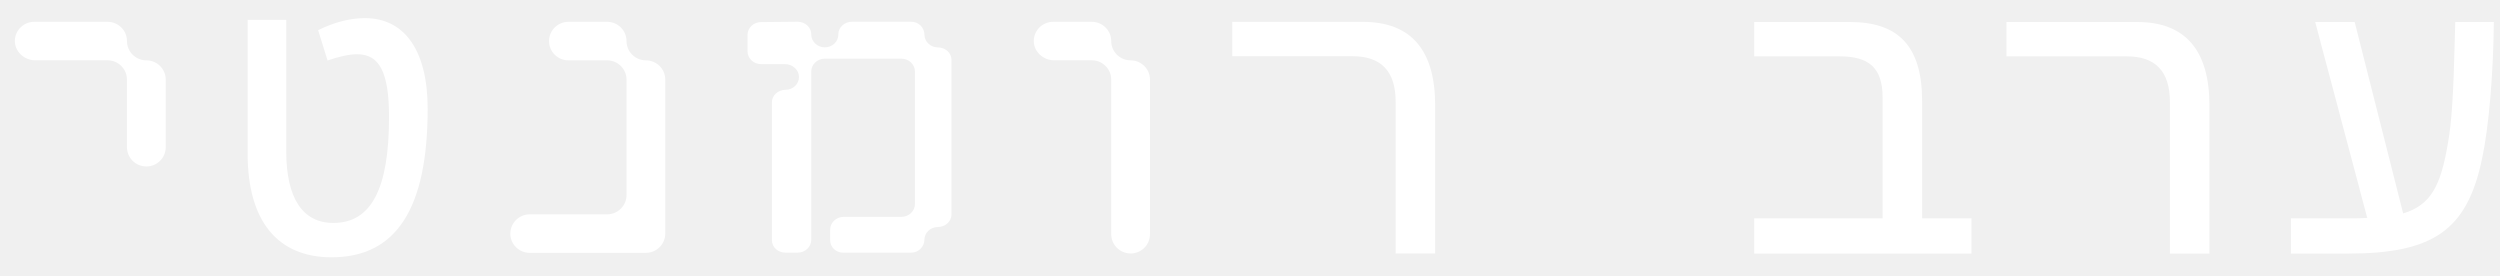
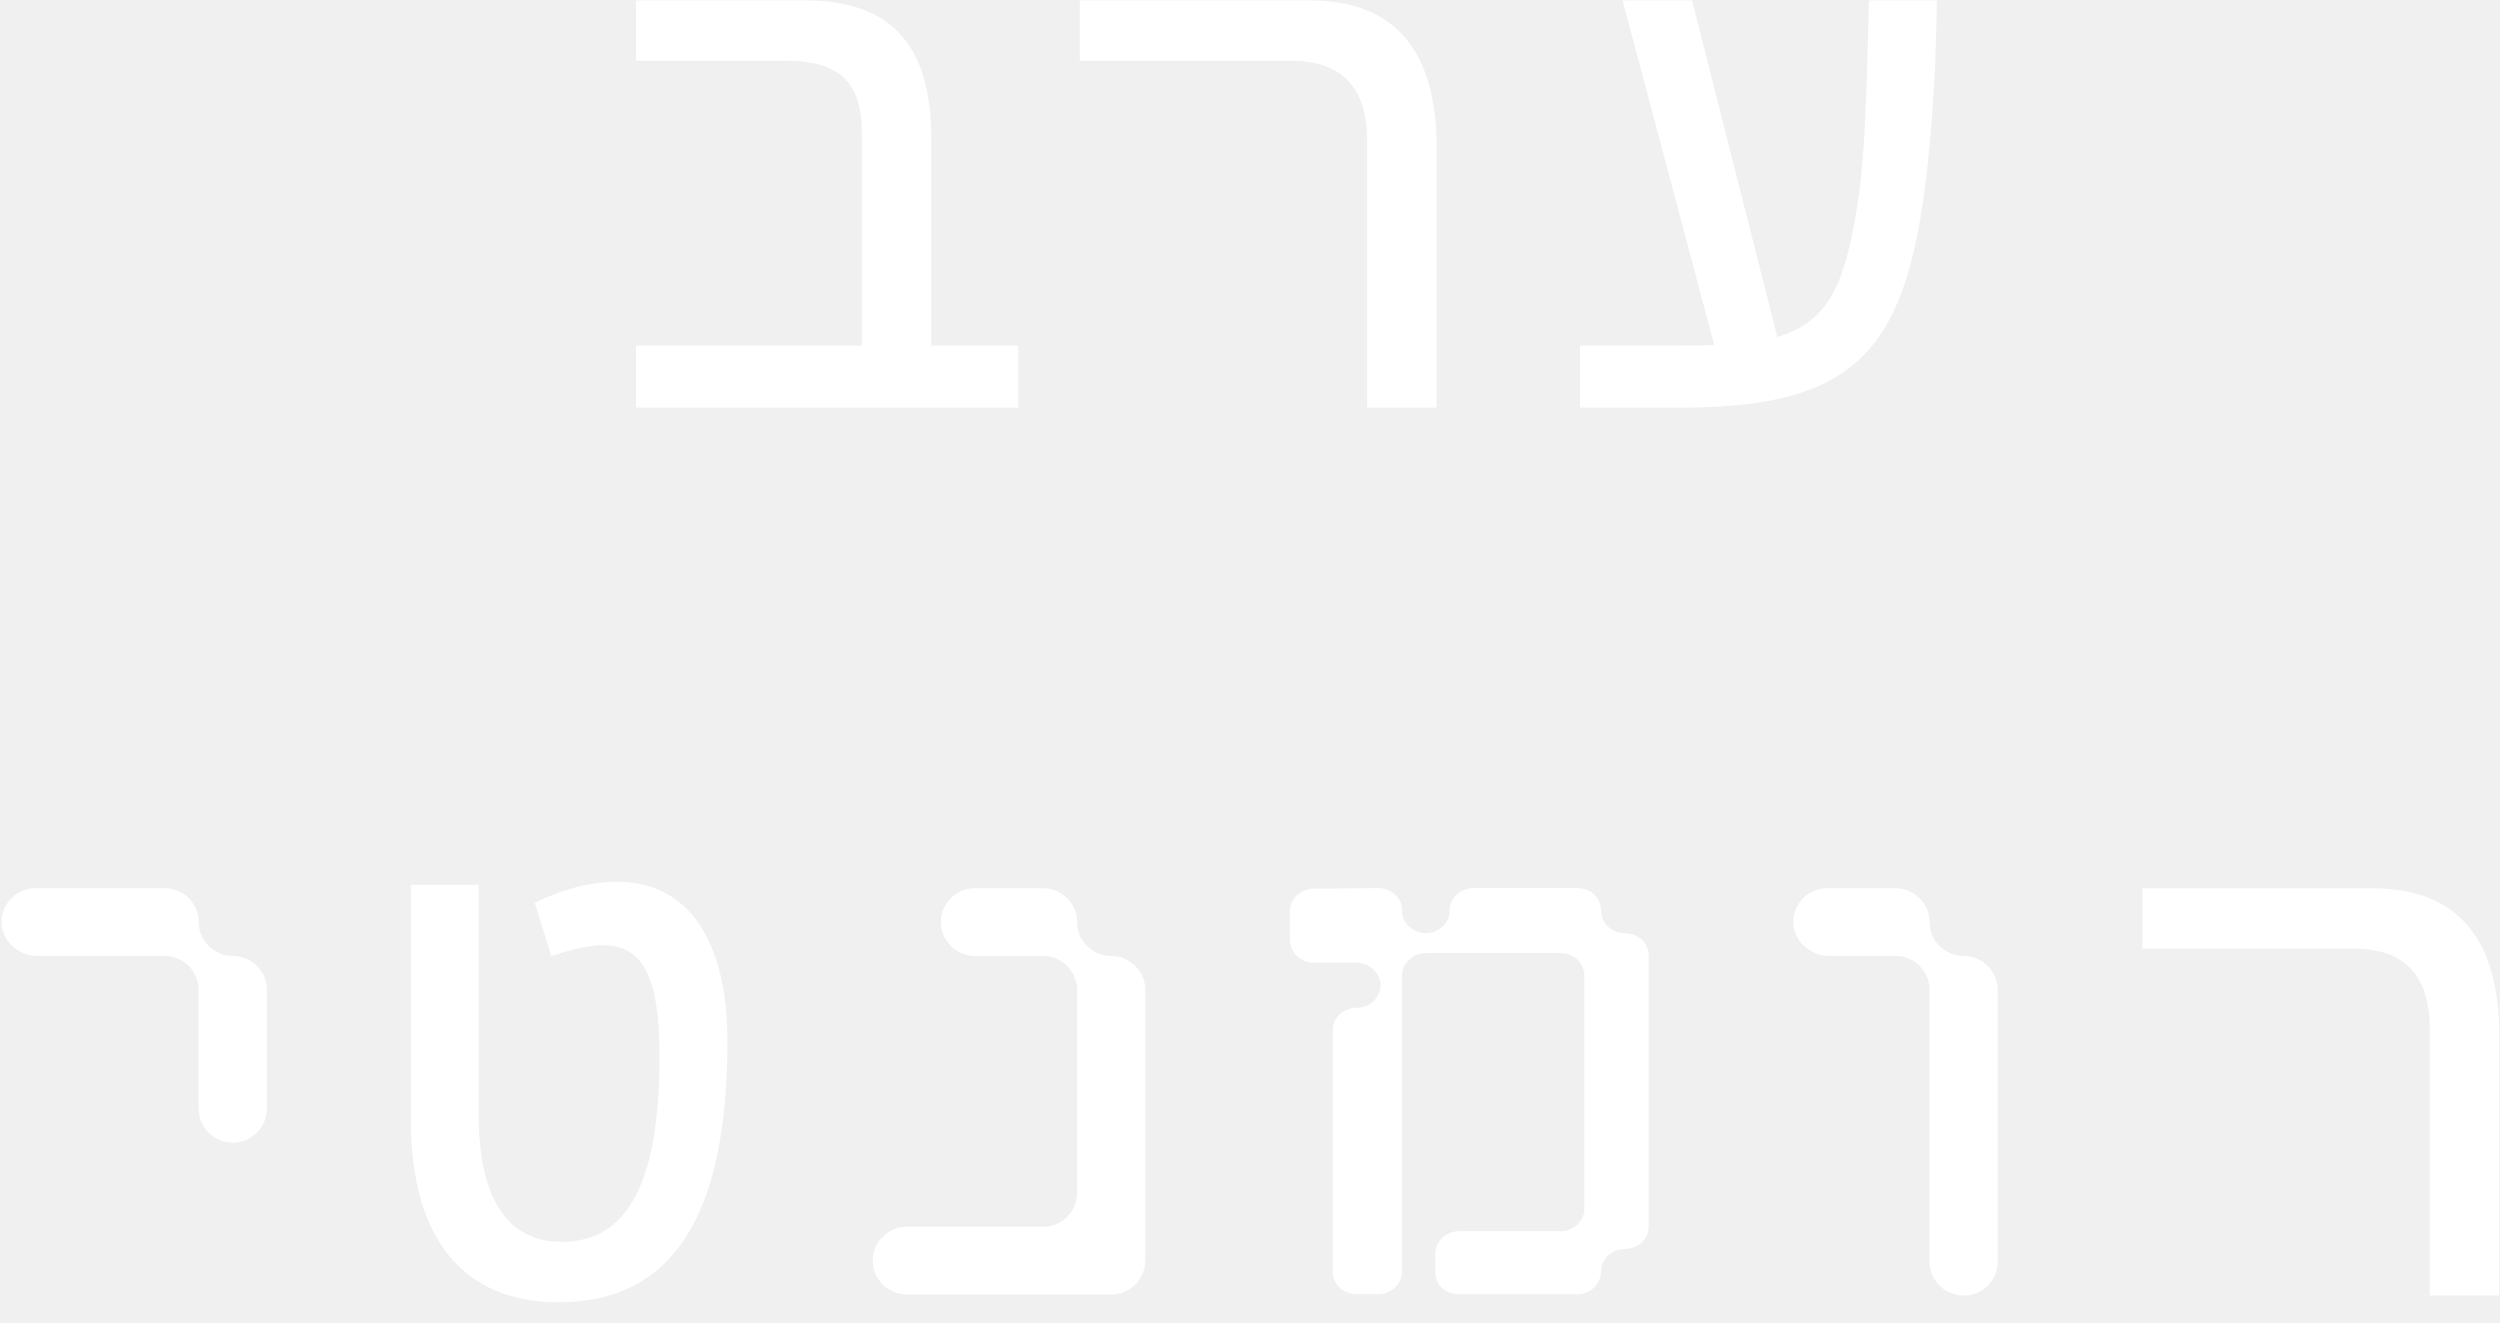
- <svg xmlns="http://www.w3.org/2000/svg" width="109" height="12" viewBox="0 0 109 12" fill="none">
-   <path d="M92.729 2.457H87.483V0.959H93.179C95.274 0.959 96.331 2.185 96.331 4.597V11.056H94.608V4.442C94.608 3.119 93.982 2.457 92.729 2.457Z" fill="white" />
-   <path d="M76.483 9.52H82.081V4.247C82.081 2.924 81.455 2.457 80.202 2.457H76.483V0.959H80.653C82.747 0.959 83.804 1.99 83.804 4.403V9.52H85.957V11.056H76.483V9.52Z" fill="white" />
-   <path d="M99.885 9.52H102.41C102.703 9.52 102.958 9.52 103.212 9.5L100.942 0.959H102.664L104.778 9.306C105.992 8.936 106.422 8.099 106.735 6.212C106.892 5.337 106.97 4.111 107.029 1.718L107.049 0.959H108.732C108.712 3.158 108.517 5.531 108.223 6.893C107.577 10.025 106.109 11.056 102.371 11.056H99.885V9.52Z" fill="white" />
-   <path d="M58.971 2.451H53.726V0.953H59.422C61.516 0.953 62.573 2.178 62.573 4.591V11.05H60.85V4.435C60.85 3.112 60.224 2.451 58.971 2.451Z" fill="white" />
-   <path d="M10.797 6.704V0.867H12.48V6.587C12.48 8.63 13.185 9.72 14.535 9.72C16.18 9.72 16.962 8.241 16.962 5.109C16.962 3.163 16.552 2.365 15.573 2.365C15.22 2.365 14.79 2.463 14.281 2.638L13.87 1.315C14.575 0.965 15.279 0.79 15.905 0.79C17.648 0.79 18.646 2.21 18.646 4.739C18.646 9.097 17.276 11.218 14.457 11.218C12.089 11.218 10.797 9.622 10.797 6.704Z" fill="white" />
-   <path d="M29.005 3.471V10.185C29.005 10.416 28.91 10.626 28.756 10.778C28.603 10.93 28.393 11.024 28.16 11.024H23.095C22.628 11.024 22.25 10.648 22.25 10.185C22.25 9.953 22.345 9.744 22.498 9.591C22.651 9.439 22.862 9.345 23.095 9.345H26.471C26.705 9.345 26.915 9.251 27.068 9.098C27.222 8.946 27.316 8.737 27.316 8.505V3.471C27.316 3.239 27.222 3.03 27.068 2.877C26.915 2.725 26.705 2.631 26.471 2.631H24.783C24.317 2.631 23.938 2.255 23.938 1.791C23.938 1.559 24.033 1.35 24.186 1.198C24.34 1.045 24.55 0.951 24.783 0.951H26.471C26.705 0.951 26.915 1.045 27.068 1.198C27.222 1.35 27.316 1.559 27.316 1.791C27.316 2.255 27.695 2.631 28.161 2.631C28.394 2.631 28.605 2.725 28.758 2.877C28.912 3.03 29.006 3.239 29.006 3.471H29.005Z" fill="white" />
-   <path d="M6.38 7.257C5.913 7.257 5.535 6.88 5.535 6.417V3.469C5.535 3.237 5.44 3.028 5.287 2.876C5.134 2.723 4.923 2.629 4.69 2.629H1.532C1.051 2.629 0.63 2.237 0.648 1.76C0.656 1.542 0.749 1.342 0.894 1.198C1.048 1.045 1.258 0.951 1.491 0.951H4.692C4.925 0.951 5.135 1.045 5.289 1.198C5.442 1.35 5.536 1.559 5.536 1.791C5.536 2.255 5.915 2.631 6.381 2.631C6.615 2.631 6.825 2.725 6.978 2.877C7.132 3.03 7.226 3.239 7.226 3.471V6.418C7.226 6.882 6.848 7.258 6.381 7.258L6.38 7.257Z" fill="white" />
-   <path d="M41.485 2.618V9.35C41.485 9.658 41.215 9.894 40.889 9.898C40.563 9.901 40.307 10.147 40.304 10.452C40.3 10.757 40.051 11.016 39.726 11.016H36.761C36.448 11.016 36.195 10.776 36.195 10.48V10.014C36.195 9.706 36.459 9.455 36.785 9.455H39.301C39.627 9.455 39.891 9.205 39.891 8.896V3.118C39.891 2.809 39.627 2.558 39.301 2.558H35.962C35.636 2.558 35.371 2.808 35.371 3.118V10.455C35.371 10.763 35.107 11.015 34.781 11.015H34.246C33.919 11.013 33.655 10.78 33.655 10.47V4.463C33.655 4.155 33.924 3.918 34.251 3.915C34.577 3.912 34.836 3.664 34.836 3.356C34.836 3.048 34.557 2.796 34.229 2.796H33.182C32.856 2.796 32.592 2.547 32.592 2.237V1.522C32.592 1.214 32.856 0.963 33.182 0.963L34.779 0.948C35.102 0.948 35.376 1.193 35.371 1.498C35.366 1.803 35.632 2.065 35.962 2.065C36.291 2.065 36.557 1.811 36.552 1.498C36.547 1.193 36.821 0.948 37.144 0.948H39.728C40.054 0.948 40.304 1.203 40.305 1.512C40.309 1.817 40.568 2.065 40.891 2.067C41.217 2.069 41.486 2.305 41.486 2.615L41.485 2.618Z" fill="white" />
-   <path d="M49.294 11.05C48.828 11.05 48.449 10.674 48.449 10.21V3.469C48.449 3.237 48.355 3.028 48.201 2.876C48.048 2.723 47.838 2.629 47.604 2.629H45.957C45.476 2.629 45.055 2.237 45.073 1.76C45.081 1.542 45.174 1.342 45.319 1.198C45.472 1.045 45.683 0.951 45.916 0.951H47.604C47.838 0.951 48.048 1.045 48.201 1.198C48.355 1.35 48.449 1.559 48.449 1.791C48.449 2.255 48.828 2.631 49.294 2.631C49.527 2.631 49.738 2.725 49.891 2.877C50.044 3.03 50.139 3.239 50.139 3.471V10.212C50.139 10.676 49.761 11.052 49.294 11.052V11.05Z" fill="white" />
+ <svg xmlns="http://www.w3.org/2000/svg" width="121" height="64" viewBox="0 0 121 64" fill="none">
+   <path d="M62.502 2.943H52.262V0.019H63.381C67.469 0.019 69.533 2.412 69.533 7.121V19.731H66.17V6.817C66.17 4.235 64.948 2.943 62.502 2.943Z" fill="white" />
+   <path d="M30.787 16.73H41.715V6.438C41.715 3.855 40.493 2.943 38.047 2.943H30.787V0.019H38.926C43.014 0.019 45.078 2.032 45.078 6.741V16.73H49.281V19.731H30.787V16.73Z" fill="white" />
+   <path d="M76.471 16.73H81.4C81.973 16.73 82.47 16.73 82.966 16.692L78.534 0.019H81.897L86.023 16.312C88.392 15.591 89.233 13.958 89.844 10.274C90.15 8.565 90.303 6.172 90.418 1.5L90.456 0.019H93.742C93.704 4.311 93.322 8.944 92.748 11.603C91.487 17.718 88.622 19.731 81.323 19.731H76.471V16.73Z" fill="white" />
+   <path d="M113.932 45.917H103.691V42.992H114.811C118.899 42.992 120.963 45.385 120.963 50.095V62.704H117.6V49.791C117.6 47.208 116.377 45.917 113.932 45.917Z" fill="white" />
+   <path d="M19.885 54.219V42.825H23.171V53.991C23.171 57.979 24.547 60.106 27.183 60.106C30.393 60.106 31.921 57.22 31.921 51.105C31.921 47.307 31.119 45.75 29.208 45.75C28.52 45.75 27.68 45.94 26.686 46.281L25.884 43.699C27.259 43.015 28.635 42.673 29.858 42.673C33.258 42.673 35.207 45.446 35.207 50.383C35.207 58.891 32.532 63.031 27.03 63.031C22.407 63.031 19.885 59.916 19.885 54.219Z" fill="white" />
+   <path d="M55.428 47.908V61.015C55.428 61.467 55.243 61.876 54.944 62.173C54.645 62.471 54.234 62.654 53.779 62.654H43.892C42.981 62.654 42.242 61.92 42.242 61.015C42.242 60.562 42.427 60.154 42.726 59.856C43.026 59.559 43.436 59.375 43.892 59.375H50.483C50.938 59.375 51.349 59.192 51.648 58.894C51.948 58.597 52.132 58.188 52.132 57.736V47.908C52.132 47.456 51.948 47.047 51.648 46.75C51.349 46.453 50.938 46.269 50.483 46.269H47.187C46.277 46.269 45.538 45.535 45.538 44.63C45.538 44.177 45.722 43.769 46.022 43.471C46.321 43.174 46.732 42.99 47.187 42.99H50.483C50.938 42.99 51.349 43.174 51.648 43.471C51.948 43.769 52.132 44.177 52.132 44.63C52.132 45.535 52.871 46.269 53.782 46.269C54.237 46.269 54.648 46.453 54.947 46.75C55.246 47.047 55.431 47.456 55.431 47.908H55.428Z" fill="white" />
+   <path d="M11.263 55.299C10.352 55.299 9.613 54.564 9.613 53.659V47.905C9.613 47.453 9.429 47.044 9.129 46.747C8.83 46.449 8.419 46.266 7.964 46.266H1.799C0.86 46.266 0.038 45.5 0.073 44.569C0.089 44.142 0.271 43.753 0.554 43.471C0.853 43.174 1.264 42.99 1.72 42.99H7.967C8.422 42.99 8.833 43.174 9.132 43.471C9.432 43.769 9.616 44.177 9.616 44.63C9.616 45.535 10.355 46.269 11.266 46.269C11.721 46.269 12.132 46.453 12.431 46.75C12.731 47.047 12.915 47.456 12.915 47.908V53.662C12.915 54.568 12.177 55.302 11.266 55.302L11.263 55.299Z" fill="white" />
+   <path d="M79.794 46.243V59.384C79.794 59.986 79.269 60.448 78.632 60.454C77.995 60.461 77.495 60.942 77.489 61.537C77.482 62.132 76.995 62.638 76.361 62.638H70.572C69.961 62.638 69.468 62.17 69.468 61.59V60.682C69.468 60.081 69.983 59.59 70.62 59.59H75.53C76.167 59.59 76.683 59.103 76.683 58.498V47.218C76.683 46.617 76.167 46.126 75.53 46.126H69.012C68.375 46.126 67.859 46.614 67.859 47.218V61.543C67.859 62.144 67.344 62.635 66.707 62.635H65.662C65.025 62.632 64.51 62.176 64.51 61.571V49.845C64.51 49.244 65.035 48.782 65.672 48.775C66.309 48.769 66.815 48.285 66.815 47.683C66.815 47.082 66.271 46.592 65.63 46.592H63.586C62.949 46.592 62.434 46.104 62.434 45.5V44.104C62.434 43.502 62.949 43.012 63.586 43.012L66.704 42.983C67.334 42.983 67.869 43.461 67.859 44.056C67.85 44.651 68.369 45.164 69.012 45.164C69.655 45.164 70.174 44.667 70.165 44.056C70.155 43.461 70.69 42.983 71.321 42.983H76.365C77.001 42.983 77.489 43.48 77.492 44.085C77.498 44.68 78.004 45.164 78.635 45.167C79.272 45.17 79.797 45.633 79.797 46.237L79.794 46.243Z" fill="white" />
+   <path d="M95.039 62.705C94.128 62.705 93.389 61.971 93.389 61.065V47.905C93.389 47.453 93.205 47.044 92.905 46.747C92.606 46.449 92.195 46.266 91.74 46.266H88.524C87.585 46.266 86.763 45.5 86.798 44.569C86.814 44.142 86.995 43.753 87.279 43.471C87.578 43.174 87.989 42.99 88.444 42.99H91.74C92.195 42.99 92.606 43.174 92.905 43.471C93.205 43.769 93.389 44.177 93.389 44.63C93.389 45.535 94.128 46.269 95.039 46.269C95.494 46.269 95.905 46.453 96.204 46.75C96.503 47.047 96.688 47.456 96.688 47.908V61.068C96.688 61.974 95.949 62.708 95.039 62.708V62.705Z" fill="white" />
</svg>
